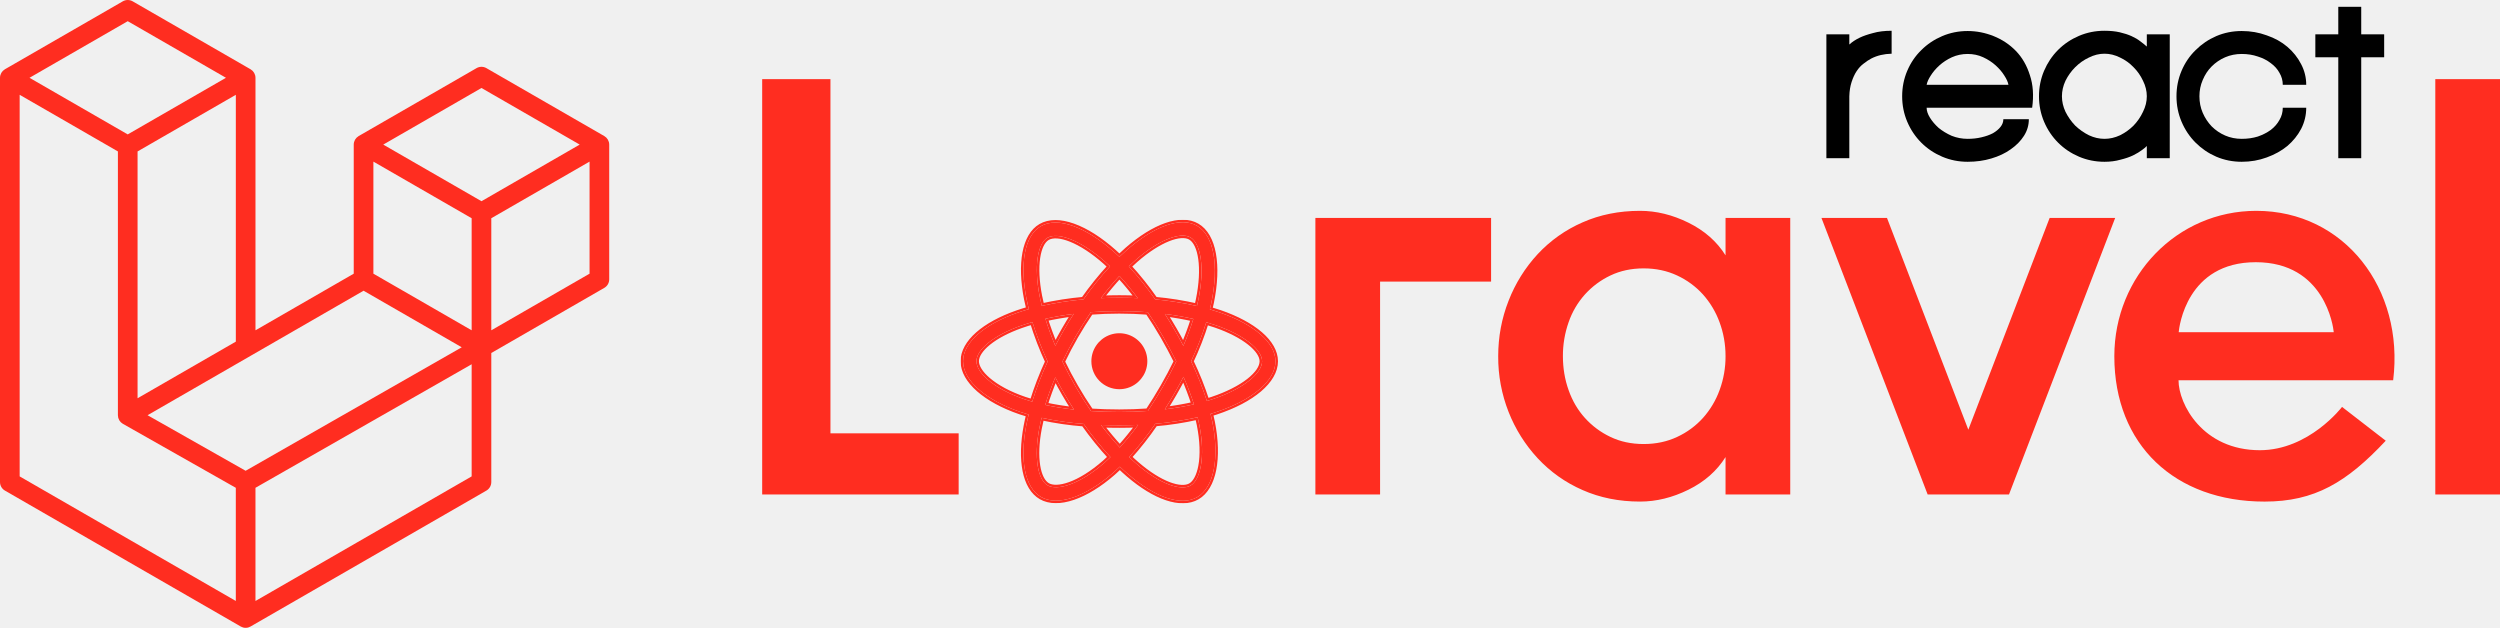
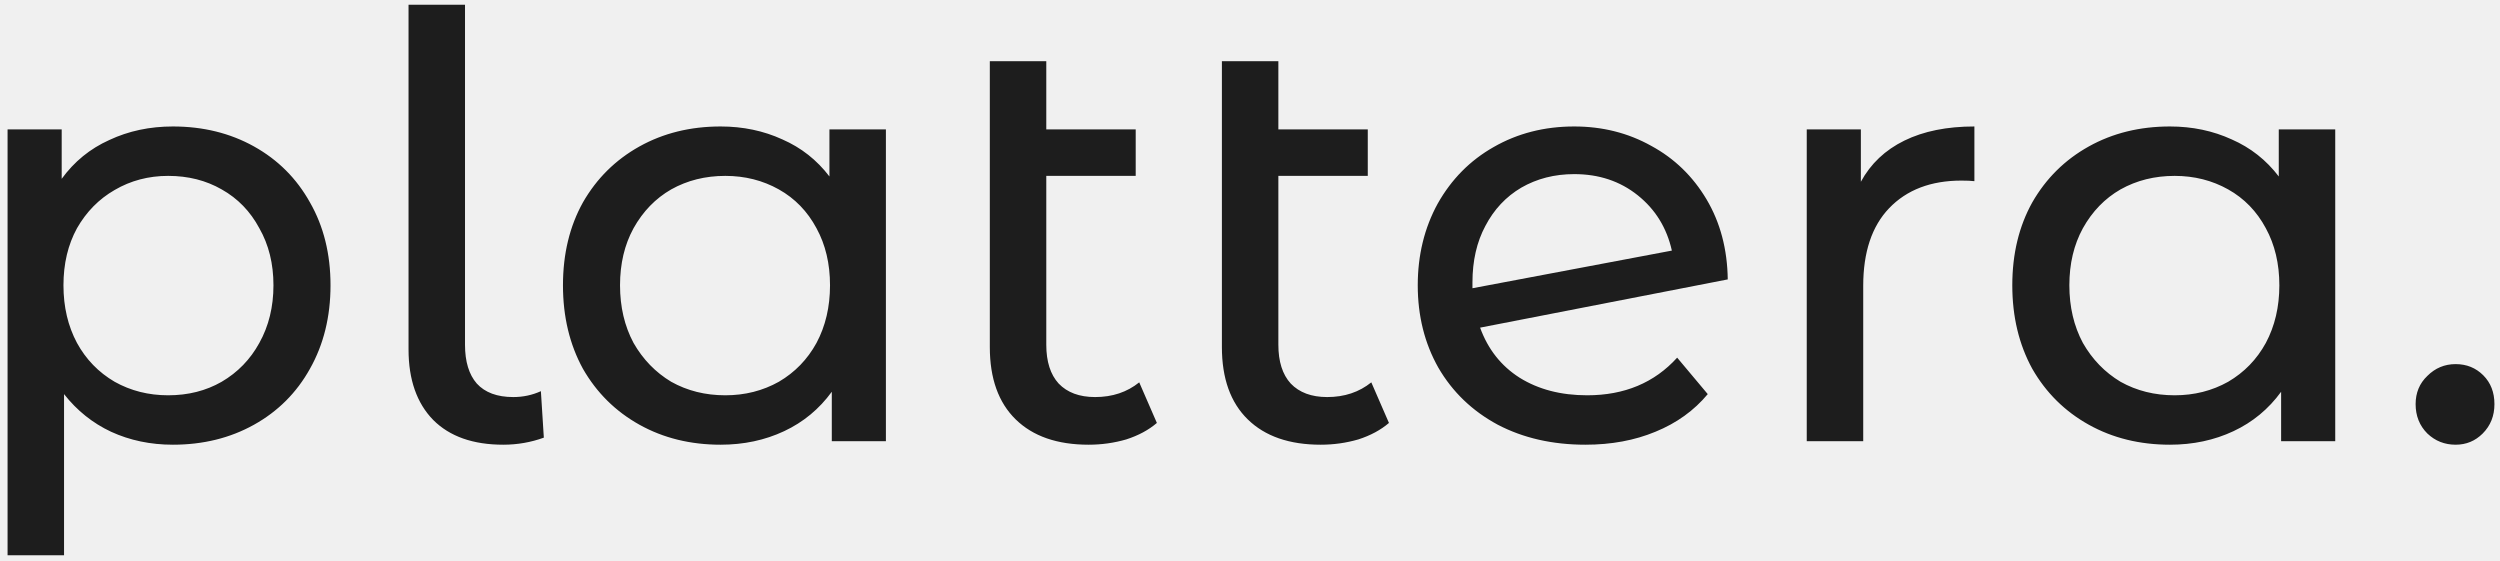
- <svg xmlns="http://www.w3.org/2000/svg" width="1991" height="500" viewBox="0 0 1991 500" fill="none">
-   <mask id="path-1-outside-1_1_7" maskUnits="userSpaceOnUse" x="765" y="175" width="253" height="226" fill="black">
-     <rect fill="white" x="765" y="175" width="253" height="226" />
-     <path d="M971.537 248.894C968.887 247.988 966.217 247.145 963.529 246.365C963.975 244.551 964.386 242.726 964.763 240.892C970.827 211.403 966.862 187.646 953.33 179.825C940.374 172.321 919.125 180.141 897.69 198.84C895.582 200.685 893.518 202.585 891.496 204.541C890.149 203.242 888.767 201.97 887.35 200.727C864.884 180.732 842.365 172.31 828.849 180.157C815.893 187.677 812.042 210.009 817.499 237.958C818.045 240.722 818.658 243.474 819.339 246.214C816.152 247.121 813.073 248.09 810.13 249.117C783.823 258.316 767 272.739 767 287.696C767 303.15 785.056 318.646 812.488 328.042C814.713 328.799 816.959 329.502 819.225 330.152C818.489 333.085 817.838 336.051 817.271 339.05C812.089 366.518 816.131 388.321 829.062 395.795C842.417 403.511 864.822 395.582 886.661 376.458C888.389 374.945 890.116 373.347 891.844 371.664C894.027 373.775 896.273 375.824 898.581 377.811C919.726 396.043 940.607 403.408 953.517 395.914C966.862 388.171 971.2 364.746 965.566 336.246C965.134 334.07 964.637 331.848 964.074 329.582C965.649 329.115 967.192 328.633 968.702 328.136C997.206 318.667 1015.78 303.358 1015.78 287.711C1015.76 272.682 998.403 258.165 971.537 248.894ZM904.681 206.873C923.043 190.854 940.208 184.531 948.033 189.05C956.362 193.865 959.601 213.279 954.367 238.741C954.021 240.399 953.648 242.053 953.247 243.701C942.289 241.208 931.177 239.449 919.985 238.435C913.577 229.204 906.553 220.417 898.959 212.133C900.818 210.33 902.722 208.576 904.671 206.873H904.681ZM840.453 300.476C842.702 304.829 845.053 309.129 847.507 313.376C850.005 317.708 852.608 321.977 855.317 326.182C847.616 325.345 839.963 324.111 832.389 322.487C834.586 315.376 837.292 307.991 840.453 300.476ZM840.453 275.429C837.343 268.074 834.711 260.84 832.55 253.853C839.65 252.262 847.216 250.962 855.104 249.977C852.461 254.102 849.918 258.288 847.475 262.534C845.033 266.781 842.687 271.079 840.437 275.429H840.453ZM846.102 287.955C849.377 281.124 852.905 274.425 856.685 267.857C860.461 261.292 864.481 254.878 868.745 248.614C876.146 248.054 883.733 247.759 891.398 247.759C899.063 247.759 906.697 248.054 914.093 248.619C918.311 254.869 922.307 261.261 926.08 267.795C929.853 274.328 933.427 280.996 936.803 287.799C933.472 294.654 929.906 301.381 926.106 307.981C922.336 314.545 918.363 320.978 914.186 327.281C906.801 327.799 899.156 328.084 891.382 328.084C883.609 328.084 876.109 327.84 868.859 327.369C864.564 321.084 860.511 314.642 856.7 308.043C852.89 301.444 849.352 294.748 846.087 287.955H846.102ZM935.305 313.303C937.81 308.957 940.215 304.553 942.519 300.093C945.678 307.255 948.467 314.576 950.874 322.025C943.21 323.751 935.462 325.074 927.661 325.99C930.293 321.813 932.842 317.584 935.305 313.303ZM942.416 275.434C940.121 271.063 937.736 266.744 935.258 262.477C932.84 258.269 930.319 254.113 927.697 250.008C935.632 251.013 943.245 252.35 950.381 253.983C948.087 261.262 945.428 268.421 942.416 275.434ZM891.502 219.747C896.677 225.401 901.563 231.314 906.143 237.461C896.347 236.994 886.545 236.994 876.736 237.461C881.572 231.066 886.521 225.131 891.502 219.747ZM834.198 189.366C842.521 184.536 860.924 191.439 880.323 208.682C881.561 209.786 882.81 210.941 884.054 212.139C876.422 220.421 869.348 229.201 862.878 238.42C851.711 239.426 840.621 241.157 829.678 243.602C829.046 241.059 828.476 238.499 827.968 235.922C823.278 211.962 826.382 193.901 834.198 189.366ZM822.065 319.89C819.992 319.299 817.945 318.658 815.924 317.967C803.796 313.821 793.779 308.411 786.901 302.518C780.744 297.237 777.624 291.966 777.624 287.696C777.624 278.621 791.13 267.043 813.654 259.191C816.483 258.207 819.337 257.307 822.215 256.491C825.561 267.242 829.612 277.759 834.343 287.976C829.555 298.333 825.454 308.994 822.065 319.89ZM879.659 368.436C870.004 376.894 860.333 382.89 851.808 385.911C844.148 388.622 838.048 388.7 834.363 386.569C826.517 382.035 823.252 364.523 827.704 341.035C828.232 338.271 828.837 335.507 829.518 332.743C840.57 335.124 851.771 336.75 863.044 337.609C869.577 346.876 876.71 355.706 884.396 364.041C882.852 365.559 881.271 367.021 879.659 368.436ZM891.797 356.402C886.76 350.955 881.732 344.927 876.83 338.449C881.594 338.636 886.445 338.729 891.382 338.729C896.451 338.729 901.468 338.62 906.412 338.397C901.849 344.643 896.971 350.652 891.797 356.402ZM956.331 371.219C954.849 379.221 951.869 384.559 948.184 386.694C940.342 391.244 923.577 385.331 905.5 369.736C903.427 367.954 901.354 366.041 899.244 364.036C906.781 355.668 913.747 346.803 920.094 337.501C931.429 336.54 942.685 334.8 953.781 332.292C954.289 334.344 954.738 336.355 955.128 338.325C957.621 350.918 957.979 362.31 956.331 371.219ZM965.349 318.024C963.991 318.475 962.591 318.911 961.171 319.336C957.692 308.535 953.483 297.983 948.572 287.753C953.299 277.659 957.343 267.26 960.679 256.626C963.224 257.367 965.696 258.145 968.075 258.969C991.096 266.908 1005.14 278.663 1005.14 287.696C1005.14 297.335 989.971 309.846 965.349 318.024Z" />
-   </mask>
-   <path d="M971.537 248.894C968.887 247.988 966.217 247.145 963.529 246.365C963.975 244.551 964.386 242.726 964.763 240.892C970.827 211.403 966.862 187.646 953.33 179.825C940.374 172.321 919.125 180.141 897.69 198.84C895.582 200.685 893.518 202.585 891.496 204.541C890.149 203.242 888.767 201.97 887.35 200.727C864.884 180.732 842.365 172.31 828.849 180.157C815.893 187.677 812.042 210.009 817.499 237.958C818.045 240.722 818.658 243.474 819.339 246.214C816.152 247.121 813.073 248.09 810.13 249.117C783.823 258.316 767 272.739 767 287.696C767 303.15 785.056 318.646 812.488 328.042C814.713 328.799 816.959 329.502 819.225 330.152C818.489 333.085 817.838 336.051 817.271 339.05C812.089 366.518 816.131 388.321 829.062 395.795C842.417 403.511 864.822 395.582 886.661 376.458C888.389 374.945 890.116 373.347 891.844 371.664C894.027 373.775 896.273 375.824 898.581 377.811C919.726 396.043 940.607 403.408 953.517 395.914C966.862 388.171 971.2 364.746 965.566 336.246C965.134 334.07 964.637 331.848 964.074 329.582C965.649 329.115 967.192 328.633 968.702 328.136C997.206 318.667 1015.78 303.358 1015.78 287.711C1015.76 272.682 998.403 258.165 971.537 248.894ZM904.681 206.873C923.043 190.854 940.208 184.531 948.033 189.05C956.362 193.865 959.601 213.279 954.367 238.741C954.021 240.399 953.648 242.053 953.247 243.701C942.289 241.208 931.177 239.449 919.985 238.435C913.577 229.204 906.553 220.417 898.959 212.133C900.818 210.33 902.722 208.576 904.671 206.873H904.681ZM840.453 300.476C842.702 304.829 845.053 309.129 847.507 313.376C850.005 317.708 852.608 321.977 855.317 326.182C847.616 325.345 839.963 324.111 832.389 322.487C834.586 315.376 837.292 307.991 840.453 300.476ZM840.453 275.429C837.343 268.074 834.711 260.84 832.55 253.853C839.65 252.262 847.216 250.962 855.104 249.977C852.461 254.102 849.918 258.288 847.475 262.534C845.033 266.781 842.687 271.079 840.437 275.429H840.453ZM846.102 287.955C849.377 281.124 852.905 274.425 856.685 267.857C860.461 261.292 864.481 254.878 868.745 248.614C876.146 248.054 883.733 247.759 891.398 247.759C899.063 247.759 906.697 248.054 914.093 248.619C918.311 254.869 922.307 261.261 926.08 267.795C929.853 274.328 933.427 280.996 936.803 287.799C933.472 294.654 929.906 301.381 926.106 307.981C922.336 314.545 918.363 320.978 914.186 327.281C906.801 327.799 899.156 328.084 891.382 328.084C883.609 328.084 876.109 327.84 868.859 327.369C864.564 321.084 860.511 314.642 856.7 308.043C852.89 301.444 849.352 294.748 846.087 287.955H846.102ZM935.305 313.303C937.81 308.957 940.215 304.553 942.519 300.093C945.678 307.255 948.467 314.576 950.874 322.025C943.21 323.751 935.462 325.074 927.661 325.99C930.293 321.813 932.842 317.584 935.305 313.303ZM942.416 275.434C940.121 271.063 937.736 266.744 935.258 262.477C932.84 258.269 930.319 254.113 927.697 250.008C935.632 251.013 943.245 252.35 950.381 253.983C948.087 261.262 945.428 268.421 942.416 275.434ZM891.502 219.747C896.677 225.401 901.563 231.314 906.143 237.461C896.347 236.994 886.545 236.994 876.736 237.461C881.572 231.066 886.521 225.131 891.502 219.747ZM834.198 189.366C842.521 184.536 860.924 191.439 880.323 208.682C881.561 209.786 882.81 210.941 884.054 212.139C876.422 220.421 869.348 229.201 862.878 238.42C851.711 239.426 840.621 241.157 829.678 243.602C829.046 241.059 828.476 238.499 827.968 235.922C823.278 211.962 826.382 193.901 834.198 189.366ZM822.065 319.89C819.992 319.299 817.945 318.658 815.924 317.967C803.796 313.821 793.779 308.411 786.901 302.518C780.744 297.237 777.624 291.966 777.624 287.696C777.624 278.621 791.13 267.043 813.654 259.191C816.483 258.207 819.337 257.307 822.215 256.491C825.561 267.242 829.612 277.759 834.343 287.976C829.555 298.333 825.454 308.994 822.065 319.89ZM879.659 368.436C870.004 376.894 860.333 382.89 851.808 385.911C844.148 388.622 838.048 388.7 834.363 386.569C826.517 382.035 823.252 364.523 827.704 341.035C828.232 338.271 828.837 335.507 829.518 332.743C840.57 335.124 851.771 336.75 863.044 337.609C869.577 346.876 876.71 355.706 884.396 364.041C882.852 365.559 881.271 367.021 879.659 368.436ZM891.797 356.402C886.76 350.955 881.732 344.927 876.83 338.449C881.594 338.636 886.445 338.729 891.382 338.729C896.451 338.729 901.468 338.62 906.412 338.397C901.849 344.643 896.971 350.652 891.797 356.402ZM956.331 371.219C954.849 379.221 951.869 384.559 948.184 386.694C940.342 391.244 923.577 385.331 905.5 369.736C903.427 367.954 901.354 366.041 899.244 364.036C906.781 355.668 913.747 346.803 920.094 337.501C931.429 336.54 942.685 334.8 953.781 332.292C954.289 334.344 954.738 336.355 955.128 338.325C957.621 350.918 957.979 362.31 956.331 371.219ZM965.349 318.024C963.991 318.475 962.591 318.911 961.171 319.336C957.692 308.535 953.483 297.983 948.572 287.753C953.299 277.659 957.343 267.26 960.679 256.626C963.224 257.367 965.696 258.145 968.075 258.969C991.096 266.908 1005.14 278.663 1005.14 287.696C1005.14 297.335 989.971 309.846 965.349 318.024Z" fill="#FF2D20" />
-   <path d="M971.537 248.894C968.887 247.988 966.217 247.145 963.529 246.365C963.975 244.551 964.386 242.726 964.763 240.892C970.827 211.403 966.862 187.646 953.33 179.825C940.374 172.321 919.125 180.141 897.69 198.84C895.582 200.685 893.518 202.585 891.496 204.541C890.149 203.242 888.767 201.97 887.35 200.727C864.884 180.732 842.365 172.31 828.849 180.157C815.893 187.677 812.042 210.009 817.499 237.958C818.045 240.722 818.658 243.474 819.339 246.214C816.152 247.121 813.073 248.09 810.13 249.117C783.823 258.316 767 272.739 767 287.696C767 303.15 785.056 318.646 812.488 328.042C814.713 328.799 816.959 329.502 819.225 330.152C818.489 333.085 817.838 336.051 817.271 339.05C812.089 366.518 816.131 388.321 829.062 395.795C842.417 403.511 864.822 395.582 886.661 376.458C888.389 374.945 890.116 373.347 891.844 371.664C894.027 373.775 896.273 375.824 898.581 377.811C919.726 396.043 940.607 403.408 953.517 395.914C966.862 388.171 971.2 364.746 965.566 336.246C965.134 334.07 964.637 331.848 964.074 329.582C965.649 329.115 967.192 328.633 968.702 328.136C997.206 318.667 1015.78 303.358 1015.78 287.711C1015.76 272.682 998.403 258.165 971.537 248.894ZM904.681 206.873C923.043 190.854 940.208 184.531 948.033 189.05C956.362 193.865 959.601 213.279 954.367 238.741C954.021 240.399 953.648 242.053 953.247 243.701C942.289 241.208 931.177 239.449 919.985 238.435C913.577 229.204 906.553 220.417 898.959 212.133C900.818 210.33 902.722 208.576 904.671 206.873H904.681ZM840.453 300.476C842.702 304.829 845.053 309.129 847.507 313.376C850.005 317.708 852.608 321.977 855.317 326.182C847.616 325.345 839.963 324.111 832.389 322.487C834.586 315.376 837.292 307.991 840.453 300.476ZM840.453 275.429C837.343 268.074 834.711 260.84 832.55 253.853C839.65 252.262 847.216 250.962 855.104 249.977C852.461 254.102 849.918 258.288 847.475 262.534C845.033 266.781 842.687 271.079 840.437 275.429H840.453ZM846.102 287.955C849.377 281.124 852.905 274.425 856.685 267.857C860.461 261.292 864.481 254.878 868.745 248.614C876.146 248.054 883.733 247.759 891.398 247.759C899.063 247.759 906.697 248.054 914.093 248.619C918.311 254.869 922.307 261.261 926.08 267.795C929.853 274.328 933.427 280.996 936.803 287.799C933.472 294.654 929.906 301.381 926.106 307.981C922.336 314.545 918.363 320.978 914.186 327.281C906.801 327.799 899.156 328.084 891.382 328.084C883.609 328.084 876.109 327.84 868.859 327.369C864.564 321.084 860.511 314.642 856.7 308.043C852.89 301.444 849.352 294.748 846.087 287.955H846.102ZM935.305 313.303C937.81 308.957 940.215 304.553 942.519 300.093C945.678 307.255 948.467 314.576 950.874 322.025C943.21 323.751 935.462 325.074 927.661 325.99C930.293 321.813 932.842 317.584 935.305 313.303ZM942.416 275.434C940.121 271.063 937.736 266.744 935.258 262.477C932.84 258.269 930.319 254.113 927.697 250.008C935.632 251.013 943.245 252.35 950.381 253.983C948.087 261.262 945.428 268.421 942.416 275.434ZM891.502 219.747C896.677 225.401 901.563 231.314 906.143 237.461C896.347 236.994 886.545 236.994 876.736 237.461C881.572 231.066 886.521 225.131 891.502 219.747ZM834.198 189.366C842.521 184.536 860.924 191.439 880.323 208.682C881.561 209.786 882.81 210.941 884.054 212.139C876.422 220.421 869.348 229.201 862.878 238.42C851.711 239.426 840.621 241.157 829.678 243.602C829.046 241.059 828.476 238.499 827.968 235.922C823.278 211.962 826.382 193.901 834.198 189.366ZM822.065 319.89C819.992 319.299 817.945 318.658 815.924 317.967C803.796 313.821 793.779 308.411 786.901 302.518C780.744 297.237 777.624 291.966 777.624 287.696C777.624 278.621 791.13 267.043 813.654 259.191C816.483 258.207 819.337 257.307 822.215 256.491C825.561 267.242 829.612 277.759 834.343 287.976C829.555 298.333 825.454 308.994 822.065 319.89ZM879.659 368.436C870.004 376.894 860.333 382.89 851.808 385.911C844.148 388.622 838.048 388.7 834.363 386.569C826.517 382.035 823.252 364.523 827.704 341.035C828.232 338.271 828.837 335.507 829.518 332.743C840.57 335.124 851.771 336.75 863.044 337.609C869.577 346.876 876.71 355.706 884.396 364.041C882.852 365.559 881.271 367.021 879.659 368.436ZM891.797 356.402C886.76 350.955 881.732 344.927 876.83 338.449C881.594 338.636 886.445 338.729 891.382 338.729C896.451 338.729 901.468 338.62 906.412 338.397C901.849 344.643 896.971 350.652 891.797 356.402ZM956.331 371.219C954.849 379.221 951.869 384.559 948.184 386.694C940.342 391.244 923.577 385.331 905.5 369.736C903.427 367.954 901.354 366.041 899.244 364.036C906.781 355.668 913.747 346.803 920.094 337.501C931.429 336.54 942.685 334.8 953.781 332.292C954.289 334.344 954.738 336.355 955.128 338.325C957.621 350.918 957.979 362.31 956.331 371.219ZM965.349 318.024C963.991 318.475 962.591 318.911 961.171 319.336C957.692 308.535 953.483 297.983 948.572 287.753C953.299 277.659 957.343 267.26 960.679 256.626C963.224 257.367 965.696 258.145 968.075 258.969C991.096 266.908 1005.14 278.663 1005.14 287.696C1005.14 297.335 989.971 309.846 965.349 318.024Z" stroke="#FF2D20" stroke-width="4" mask="url(#path-1-outside-1_1_7)" />
-   <path d="M891.382 309.96C895.793 309.974 900.109 308.679 903.783 306.24C907.457 303.8 910.325 300.324 912.023 296.253C913.721 292.182 914.172 287.699 913.321 283.372C912.469 279.044 910.352 275.066 907.239 271.943C904.125 268.819 900.154 266.689 895.829 265.823C891.504 264.957 887.02 265.394 882.944 267.079C878.867 268.764 875.383 271.62 872.931 275.286C870.479 278.953 869.17 283.264 869.17 287.675C869.164 290.597 869.733 293.492 870.847 296.193C871.96 298.895 873.595 301.351 875.658 303.421C877.72 305.49 880.171 307.133 882.869 308.255C885.567 309.377 888.46 309.957 891.382 309.96Z" fill="#FF2D20" />
-   <path fill-rule="evenodd" clip-rule="evenodd" d="M484.904 113.113C485.084 113.78 485.176 114.467 485.178 115.157V222.481C485.178 223.859 484.815 225.212 484.125 226.404C483.435 227.596 482.443 228.584 481.25 229.27L391.267 281.132V383.926C391.267 386.724 389.782 389.306 387.359 390.715L199.527 498.958C199.097 499.202 198.628 499.359 198.159 499.525C197.984 499.584 197.817 499.691 197.632 499.74C196.319 500.087 194.939 500.087 193.626 499.74C193.411 499.682 193.215 499.564 193.01 499.486C192.58 499.33 192.131 499.193 191.72 498.958L3.928 390.715C2.735 390.029 1.744 389.04 1.054 387.848C0.365 386.656 0.001 385.304 0 383.926L0 61.955C0 61.251 0.098 60.566 0.274 59.901C0.332 59.676 0.469 59.471 0.547 59.246C0.694 58.835 0.831 58.414 1.046 58.033C1.192 57.779 1.407 57.573 1.583 57.338C1.808 57.025 2.013 56.703 2.277 56.429C2.501 56.204 2.795 56.038 3.049 55.842C3.332 55.607 3.586 55.353 3.908 55.167L97.819 1.045C99.008 0.36 100.356 0 101.728 0C103.099 0 104.447 0.36 105.636 1.045L199.537 55.167H199.557C199.869 55.363 200.133 55.607 200.417 55.832C200.671 56.028 200.954 56.204 201.179 56.419C201.452 56.703 201.648 57.025 201.882 57.338C202.048 57.573 202.273 57.779 202.41 58.033C202.635 58.424 202.762 58.835 202.918 59.246C202.996 59.471 203.133 59.676 203.192 59.911C203.371 60.578 203.463 61.265 203.465 61.955V263.055L281.713 217.952V115.148C281.713 114.463 281.81 113.768 281.986 113.113C282.055 112.878 282.182 112.673 282.26 112.448C282.416 112.037 282.553 111.617 282.768 111.235C282.915 110.981 283.13 110.775 283.296 110.541C283.53 110.228 283.726 109.905 283.999 109.631C284.224 109.406 284.507 109.24 284.761 109.044C285.054 108.809 285.309 108.555 285.621 108.369L379.542 54.248C380.73 53.562 382.078 53.201 383.45 53.201C384.822 53.201 386.17 53.562 387.359 54.248L481.26 108.369C481.592 108.565 481.846 108.809 482.139 109.034C482.383 109.23 482.667 109.406 482.891 109.621C483.165 109.905 483.36 110.228 483.595 110.541C483.771 110.775 483.986 110.981 484.123 111.235C484.347 111.617 484.474 112.037 484.631 112.448C484.719 112.673 484.846 112.878 484.904 113.113ZM469.524 217.952V128.705L436.664 147.642L391.267 173.808V263.055L469.534 217.952H469.524ZM375.623 379.397V290.091L330.969 315.621L203.455 388.475V478.622L375.623 379.397ZM15.653 75.503V379.397L187.802 478.612V388.485L97.868 337.532L97.839 337.513L97.8 337.493C97.497 337.317 97.243 337.063 96.959 336.847C96.715 336.652 96.432 336.495 96.217 336.28L96.197 336.251C95.943 336.006 95.767 335.703 95.552 335.429C95.357 335.165 95.122 334.94 94.966 334.666L94.956 334.637C94.78 334.343 94.673 333.991 94.546 333.659C94.419 333.365 94.253 333.091 94.175 332.778C94.077 332.407 94.057 332.006 94.018 331.624C93.979 331.331 93.901 331.037 93.901 330.744V120.606L48.514 94.43L15.653 75.503ZM101.737 16.872L23.5 61.955L101.718 107.039L179.946 61.946L101.718 16.872H101.737ZM142.425 298.23L187.812 272.074V75.503L154.951 94.44L109.554 120.606V317.177L142.425 298.23ZM383.45 70.074L305.222 115.157L383.45 160.241L461.668 115.148L383.45 70.074ZM375.623 173.808L330.227 147.642L297.366 128.705V217.952L342.753 244.108L375.623 263.055V173.808ZM195.619 374.927L310.362 309.351L367.719 276.583L289.549 231.529L199.547 283.401L117.518 330.675L195.619 374.927Z" fill="#FF2D20" />
-   <path fill-rule="evenodd" clip-rule="evenodd" d="M661.371 63V345.115H763.474V393.787H607V63H661.371ZM1047.57 393.787V173.576H1187.5V224.268H1099.09V393.811H1047.57V393.787ZM1374.22 203.347V173.576H1425.75V393.799H1374.22V364.016C1367.29 375.045 1357.45 383.712 1344.68 390.004C1331.92 396.308 1319.08 399.454 1306.15 399.454C1289.45 399.454 1274.17 396.394 1260.3 390.249C1246.79 384.36 1234.64 375.751 1224.61 364.958C1214.66 354.224 1206.81 341.728 1201.45 328.112C1195.88 313.965 1193.07 298.88 1193.17 283.675C1193.17 268.251 1195.93 253.513 1201.45 239.484C1206.77 225.777 1214.62 213.193 1224.6 202.393C1234.64 191.605 1246.79 183 1260.3 177.114C1274.17 170.969 1289.45 167.909 1306.15 167.909C1319.07 167.909 1331.92 171.055 1344.68 177.359C1357.45 183.663 1367.29 192.318 1374.22 203.347ZM1369.5 310.619C1372.67 301.995 1374.27 292.875 1374.22 283.688C1374.22 274.225 1372.63 265.252 1369.5 256.757C1366.54 248.576 1362.06 241.035 1356.27 234.538C1350.5 228.166 1343.5 223.021 1335.7 219.408C1327.67 215.638 1318.75 213.74 1308.99 213.74C1299.22 213.74 1290.39 215.638 1282.52 219.408C1274.81 223.064 1267.9 228.206 1262.19 234.538C1256.42 241.001 1252 248.551 1249.2 256.744C1246.17 265.399 1244.65 274.508 1244.7 283.675C1244.7 293.126 1246.18 302.111 1249.2 310.606C1252.18 319.126 1256.52 326.52 1262.19 332.824C1267.9 339.159 1274.81 344.302 1282.52 347.955C1290.39 351.737 1299.22 353.623 1308.99 353.623C1318.75 353.623 1327.67 351.737 1335.7 347.955C1343.51 344.346 1350.5 339.2 1356.27 332.824C1362.06 326.332 1366.54 318.795 1369.5 310.619ZM1632.33 173.576H1684.52L1599.96 393.799H1535.18L1450.61 173.576H1502.8L1567.57 342.214L1632.33 173.576ZM1796.91 167.909C1867.06 167.909 1914.91 230.07 1905.92 302.821H1734.98C1734.98 321.819 1754.17 358.544 1799.74 358.544C1838.92 358.544 1865.19 324.084 1865.2 324.06L1900.01 350.991C1868.89 384.202 1843.4 399.467 1803.49 399.467C1732.19 399.467 1683.85 354.369 1683.85 283.688C1683.85 219.751 1733.82 167.909 1796.91 167.909ZM1735.11 264.542H1858.6C1858.22 260.307 1851.52 208.819 1796.49 208.819C1741.45 208.819 1735.51 260.307 1735.11 264.542ZM1939.47 393.787V63H1991V393.787H1939.47Z" fill="#FF2D20" />
-   <path d="M1472.8 35.462C1474.96 33.432 1477.74 31.605 1481.12 29.981C1483.96 28.628 1487.48 27.41 1491.68 26.327C1495.87 25.109 1500.81 24.5 1506.49 24.5V42.77C1500.4 42.905 1494.99 44.191 1490.25 46.627C1488.22 47.71 1486.19 49.063 1484.16 50.687C1482.13 52.176 1480.31 54.138 1478.68 56.574C1477.06 59.01 1475.71 61.92 1474.62 65.303C1473.54 68.551 1472.93 72.34 1472.8 76.671V126H1454.53V27.342H1472.8V35.462Z" fill="black" />
-   <path d="M1615.77 94.941C1615.77 99.678 1614.49 104.076 1611.91 108.136C1609.34 112.196 1605.82 115.782 1601.36 118.895C1597.03 122.008 1591.89 124.444 1585.93 126.203C1580.11 127.962 1573.82 128.842 1567.05 128.842C1559.88 128.842 1553.11 127.489 1546.75 124.782C1540.39 122.075 1534.84 118.354 1530.11 113.617C1525.37 108.88 1521.65 103.332 1518.94 96.971C1516.23 90.61 1514.88 83.844 1514.88 76.671C1514.88 69.498 1516.23 62.732 1518.94 56.371C1521.65 50.01 1525.37 44.529 1530.11 39.928C1534.84 35.191 1540.39 31.47 1546.75 28.763C1553.11 26.056 1559.88 24.703 1567.05 24.703C1574.09 24.703 1580.99 26.056 1587.76 28.763C1594.52 31.47 1600.41 35.394 1605.42 40.537C1610.43 45.68 1614.15 52.108 1616.58 59.822C1619.15 67.401 1619.76 76.062 1618.41 85.806H1534.37C1534.37 88.242 1535.25 90.881 1537.01 93.723C1538.77 96.565 1541.07 99.272 1543.91 101.843C1546.89 104.279 1550.34 106.377 1554.26 108.136C1558.32 109.76 1562.59 110.572 1567.05 110.572C1570.98 110.572 1574.63 110.166 1578.01 109.354C1581.53 108.542 1584.58 107.459 1587.15 106.106C1589.72 104.617 1591.75 102.926 1593.24 101.031C1594.73 99.136 1595.47 97.106 1595.47 94.941H1615.77ZM1599.53 67.536C1599.13 65.371 1598.04 62.935 1596.28 60.228C1594.52 57.386 1592.22 54.679 1589.38 52.108C1586.54 49.537 1583.22 47.371 1579.43 45.612C1575.65 43.853 1571.52 42.973 1567.05 42.973C1562.59 42.973 1558.39 43.853 1554.47 45.612C1550.68 47.371 1547.36 49.537 1544.52 52.108C1541.68 54.679 1539.38 57.386 1537.62 60.228C1535.86 62.935 1534.77 65.371 1534.37 67.536H1599.53Z" fill="black" />
-   <path d="M1709.72 126V116.256C1709.04 117.068 1707.76 118.151 1705.86 119.504C1704.1 120.857 1701.74 122.278 1698.76 123.767C1695.92 125.12 1692.53 126.271 1688.61 127.218C1684.82 128.301 1680.62 128.842 1676.02 128.842C1668.85 128.842 1662.08 127.489 1655.72 124.782C1649.36 122.075 1643.81 118.354 1639.08 113.617C1634.34 108.88 1630.62 103.332 1627.91 96.971C1625.21 90.61 1623.85 83.844 1623.85 76.671C1623.85 69.498 1625.21 62.732 1627.91 56.371C1630.62 50.01 1634.34 44.462 1639.08 39.725C1643.81 34.988 1649.36 31.267 1655.72 28.56C1662.08 25.853 1668.85 24.5 1676.02 24.5C1680.62 24.5 1684.68 24.906 1688.2 25.718C1691.72 26.53 1694.83 27.545 1697.54 28.763C1700.25 29.981 1702.55 31.334 1704.44 32.823C1706.47 34.312 1708.23 35.733 1709.72 37.086V27.342H1727.99V126H1709.72ZM1642.12 76.671C1642.12 80.866 1643.07 84.994 1644.96 89.054C1646.99 93.114 1649.57 96.768 1652.68 100.016C1655.93 103.129 1659.58 105.7 1663.64 107.73C1667.7 109.625 1671.83 110.572 1676.02 110.572C1680.22 110.572 1684.35 109.625 1688.41 107.73C1692.47 105.7 1696.05 103.129 1699.16 100.016C1702.28 96.768 1704.78 93.114 1706.68 89.054C1708.71 84.994 1709.72 80.866 1709.72 76.671C1709.72 72.476 1708.71 68.348 1706.68 64.288C1704.78 60.228 1702.28 56.642 1699.16 53.529C1696.05 50.281 1692.47 47.71 1688.41 45.815C1684.35 43.785 1680.22 42.77 1676.02 42.77C1671.83 42.77 1667.7 43.785 1663.64 45.815C1659.58 47.71 1655.93 50.281 1652.68 53.529C1649.57 56.642 1646.99 60.228 1644.96 64.288C1643.07 68.348 1642.12 72.476 1642.12 76.671Z" fill="black" />
-   <path d="M1836.68 85.806C1836.68 91.761 1835.32 97.377 1832.62 102.655C1829.91 107.798 1826.25 112.331 1821.65 116.256C1817.05 120.045 1811.57 123.09 1805.21 125.391C1798.98 127.692 1792.35 128.842 1785.32 128.842C1778.14 128.842 1771.38 127.489 1765.02 124.782C1758.79 122.075 1753.31 118.354 1748.57 113.617C1743.84 108.88 1740.11 103.332 1737.41 96.971C1734.7 90.61 1733.35 83.844 1733.35 76.671C1733.35 69.498 1734.7 62.732 1737.41 56.371C1740.11 50.01 1743.84 44.529 1748.57 39.928C1753.31 35.191 1758.79 31.47 1765.02 28.763C1771.38 26.056 1778.14 24.703 1785.32 24.703C1792.35 24.703 1798.98 25.853 1805.21 28.154C1811.57 30.319 1817.05 33.364 1821.65 37.289C1826.25 41.214 1829.91 45.815 1832.62 51.093C1835.32 56.236 1836.68 61.717 1836.68 67.536H1818C1818 64.153 1817.12 60.972 1815.36 57.995C1813.74 55.018 1811.44 52.446 1808.46 50.281C1805.48 47.98 1802.03 46.221 1798.11 45.003C1794.18 43.65 1789.92 42.973 1785.32 42.973C1780.58 42.973 1776.18 43.853 1772.12 45.612C1768.06 47.371 1764.47 49.807 1761.36 52.92C1758.38 55.897 1756.02 59.484 1754.26 63.679C1752.5 67.739 1751.62 72.07 1751.62 76.671C1751.62 81.408 1752.5 85.806 1754.26 89.866C1756.02 93.926 1758.38 97.512 1761.36 100.625C1764.47 103.738 1768.06 106.174 1772.12 107.933C1776.18 109.692 1780.58 110.572 1785.32 110.572C1789.92 110.572 1794.18 109.963 1798.11 108.745C1802.03 107.392 1805.48 105.632 1808.46 103.467C1811.44 101.166 1813.74 98.527 1815.36 95.55C1817.12 92.573 1818 89.325 1818 85.806H1836.68Z" fill="black" />
-   <path d="M1862.21 126V45.612H1843.94V27.342H1862.21V5.418H1880.48V27.342H1898.75V45.612H1880.48V126H1862.21Z" fill="black" />
+ <svg xmlns="http://www.w3.org/2000/svg" width="272" height="61" viewBox="0 0 272 61" fill="none">
+   <path d="M18.808 13.76C22.093 13.76 25.037 14.485 27.64 15.936C30.243 17.387 32.269 19.413 33.72 22.016C35.213 24.619 35.96 27.627 35.96 31.04C35.96 34.453 35.213 37.483 33.72 40.128C32.269 42.731 30.243 44.757 27.64 46.208C25.037 47.659 22.093 48.384 18.808 48.384C16.376 48.384 14.136 47.915 12.088 46.976C10.083 46.037 8.376 44.672 6.968 42.88V60.416H0.824V14.08H6.712V19.456C8.077 17.579 9.805 16.171 11.896 15.232C13.987 14.251 16.291 13.76 18.808 13.76ZM18.296 43.008C20.472 43.008 22.413 42.517 24.12 41.536C25.869 40.512 27.235 39.104 28.216 37.312C29.24 35.477 29.752 33.387 29.752 31.04C29.752 28.693 29.24 26.624 28.216 24.832C27.235 22.997 25.869 21.589 24.12 20.608C22.413 19.627 20.472 19.136 18.296 19.136C16.163 19.136 14.221 19.648 12.472 20.672C10.765 21.653 9.4 23.04 8.376 24.832C7.395 26.624 6.904 28.693 6.904 31.04C6.904 33.387 7.395 35.477 8.376 37.312C9.357 39.104 10.723 40.512 12.472 41.536C14.221 42.517 16.163 43.008 18.296 43.008ZM54.753 48.384C51.468 48.384 48.929 47.488 47.137 45.696C45.345 43.861 44.449 41.301 44.449 38.016V0.512H50.593V37.504C50.593 39.339 51.02 40.747 51.873 41.728C52.769 42.709 54.092 43.2 55.841 43.2C56.908 43.2 57.91 42.987 58.849 42.56L59.169 47.616C57.761 48.128 56.289 48.384 54.753 48.384ZM96.386 14.08V48H90.499V42.624C89.133 44.501 87.405 45.931 85.314 46.912C83.224 47.893 80.92 48.384 78.403 48.384C75.117 48.384 72.173 47.659 69.57 46.208C66.968 44.757 64.92 42.731 63.426 40.128C61.976 37.483 61.251 34.453 61.251 31.04C61.251 27.627 61.976 24.619 63.426 22.016C64.92 19.413 66.968 17.387 69.57 15.936C72.173 14.485 75.117 13.76 78.403 13.76C80.835 13.76 83.075 14.229 85.123 15.168C87.171 16.064 88.877 17.408 90.243 19.2V14.08H96.386ZM78.915 43.008C81.048 43.008 82.989 42.517 84.739 41.536C86.488 40.512 87.853 39.104 88.835 37.312C89.816 35.477 90.306 33.387 90.306 31.04C90.306 28.693 89.816 26.624 88.835 24.832C87.853 22.997 86.488 21.589 84.739 20.608C82.989 19.627 81.048 19.136 78.915 19.136C76.739 19.136 74.776 19.627 73.026 20.608C71.32 21.589 69.954 22.997 68.93 24.832C67.949 26.624 67.459 28.693 67.459 31.04C67.459 33.387 67.949 35.477 68.93 37.312C69.954 39.104 71.32 40.512 73.026 41.536C74.776 42.517 76.739 43.008 78.915 43.008ZM125.868 46.016C124.972 46.784 123.862 47.381 122.54 47.808C121.217 48.192 119.852 48.384 118.444 48.384C115.03 48.384 112.385 47.467 110.508 45.632C108.63 43.797 107.692 41.173 107.692 37.76V6.656H113.836V14.08H123.564V19.136H113.836V37.504C113.836 39.339 114.284 40.747 115.18 41.728C116.118 42.709 117.441 43.2 119.148 43.2C121.025 43.2 122.625 42.667 123.948 41.6L125.868 46.016ZM151.118 46.016C150.222 46.784 149.112 47.381 147.79 47.808C146.467 48.192 145.102 48.384 143.694 48.384C140.28 48.384 137.635 47.467 135.758 45.632C133.88 43.797 132.942 41.173 132.942 37.76V6.656H139.086V14.08H148.814V19.136H139.086V37.504C139.086 39.339 139.534 40.747 140.43 41.728C141.368 42.709 142.691 43.2 144.398 43.2C146.275 43.2 147.875 42.667 149.198 41.6L151.118 46.016ZM172.683 43.008C176.736 43.008 180 41.643 182.475 38.912L185.803 42.88C184.309 44.672 182.411 46.037 180.107 46.976C177.845 47.915 175.307 48.384 172.491 48.384C168.907 48.384 165.728 47.659 162.955 46.208C160.181 44.715 158.027 42.645 156.491 40C154.997 37.355 154.251 34.368 154.251 31.04C154.251 27.755 154.976 24.789 156.427 22.144C157.92 19.499 159.947 17.451 162.507 16C165.109 14.507 168.032 13.76 171.275 13.76C174.347 13.76 177.141 14.464 179.659 15.872C182.176 17.237 184.181 19.179 185.675 21.696C187.168 24.213 187.936 27.115 187.979 30.4L161.035 35.648C161.888 37.995 163.317 39.808 165.323 41.088C167.371 42.368 169.824 43.008 172.683 43.008ZM171.275 18.944C169.141 18.944 167.221 19.435 165.515 20.416C163.851 21.397 162.549 22.784 161.611 24.576C160.672 26.325 160.203 28.373 160.203 30.72V31.36L181.899 27.264C181.344 24.789 180.107 22.784 178.187 21.248C176.267 19.712 173.963 18.944 171.275 18.944ZM202.462 19.776C203.529 17.813 205.107 16.32 207.198 15.296C209.289 14.272 211.827 13.76 214.814 13.76V19.712C214.473 19.669 214.003 19.648 213.406 19.648C210.078 19.648 207.454 20.651 205.534 22.656C203.657 24.619 202.718 27.435 202.718 31.104V48H196.574V14.08H202.462V19.776ZM254.074 14.08V48H248.186V42.624C246.821 44.501 245.093 45.931 243.002 46.912C240.911 47.893 238.607 48.384 236.09 48.384C232.805 48.384 229.861 47.659 227.258 46.208C224.655 44.757 222.607 42.731 221.114 40.128C219.663 37.483 218.938 34.453 218.938 31.04C218.938 27.627 219.663 24.619 221.114 22.016C222.607 19.413 224.655 17.387 227.258 15.936C229.861 14.485 232.805 13.76 236.09 13.76C238.522 13.76 240.762 14.229 242.81 15.168C244.858 16.064 246.565 17.408 247.93 19.2V14.08H254.074ZM236.602 43.008C238.735 43.008 240.677 42.517 242.426 41.536C244.175 40.512 245.541 39.104 246.522 37.312C247.503 35.477 247.994 33.387 247.994 31.04C247.994 28.693 247.503 26.624 246.522 24.832C245.541 22.997 244.175 21.589 242.426 20.608C240.677 19.627 238.735 19.136 236.602 19.136C234.426 19.136 232.463 19.627 230.714 20.608C229.007 21.589 227.642 22.997 226.618 24.832C225.637 26.624 225.146 28.693 225.146 31.04C225.146 33.387 225.637 35.477 226.618 37.312C227.642 39.104 229.007 40.512 230.714 41.536C232.463 42.517 234.426 43.008 236.602 43.008ZM267.171 48.384C265.976 48.384 264.952 47.979 264.099 47.168C263.246 46.315 262.819 45.248 262.819 43.968C262.819 42.731 263.246 41.707 264.099 40.896C264.952 40.043 265.976 39.616 267.171 39.616C268.366 39.616 269.368 40.021 270.179 40.832C270.99 41.643 271.395 42.688 271.395 43.968C271.395 45.248 270.968 46.315 270.115 47.168C269.304 47.979 268.323 48.384 267.171 48.384Z" fill="#1D1D1D" />
</svg>
